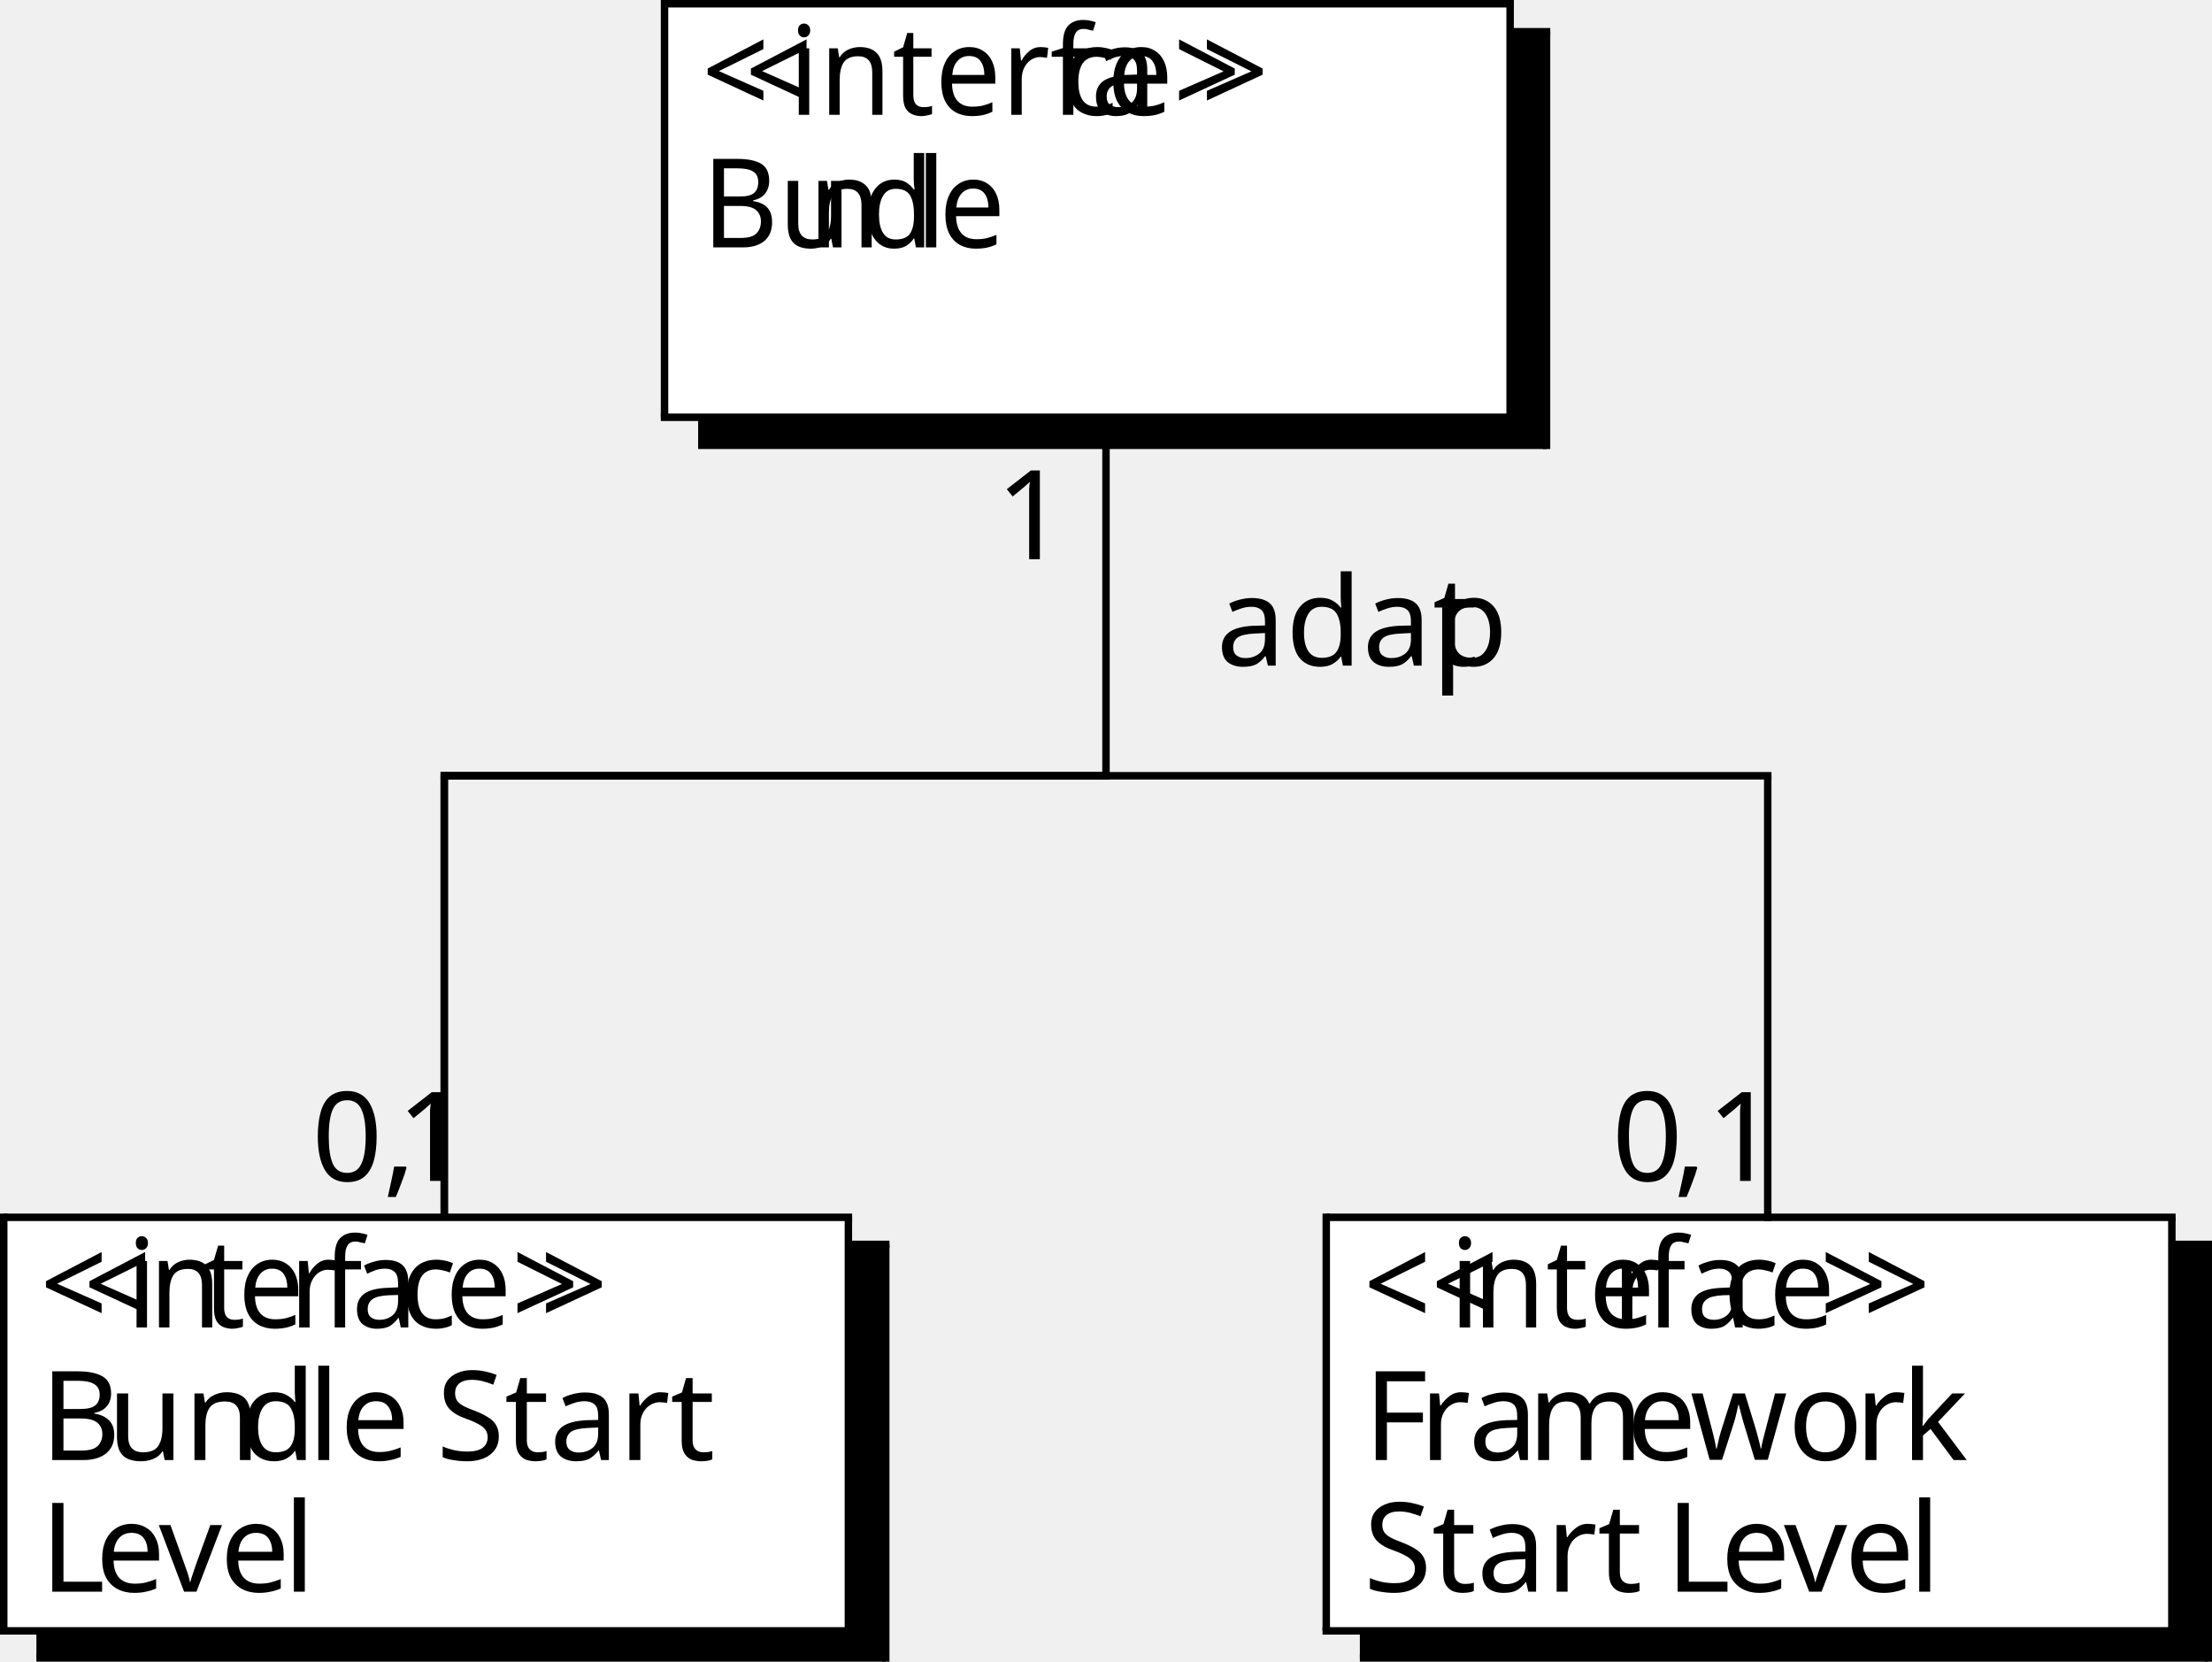
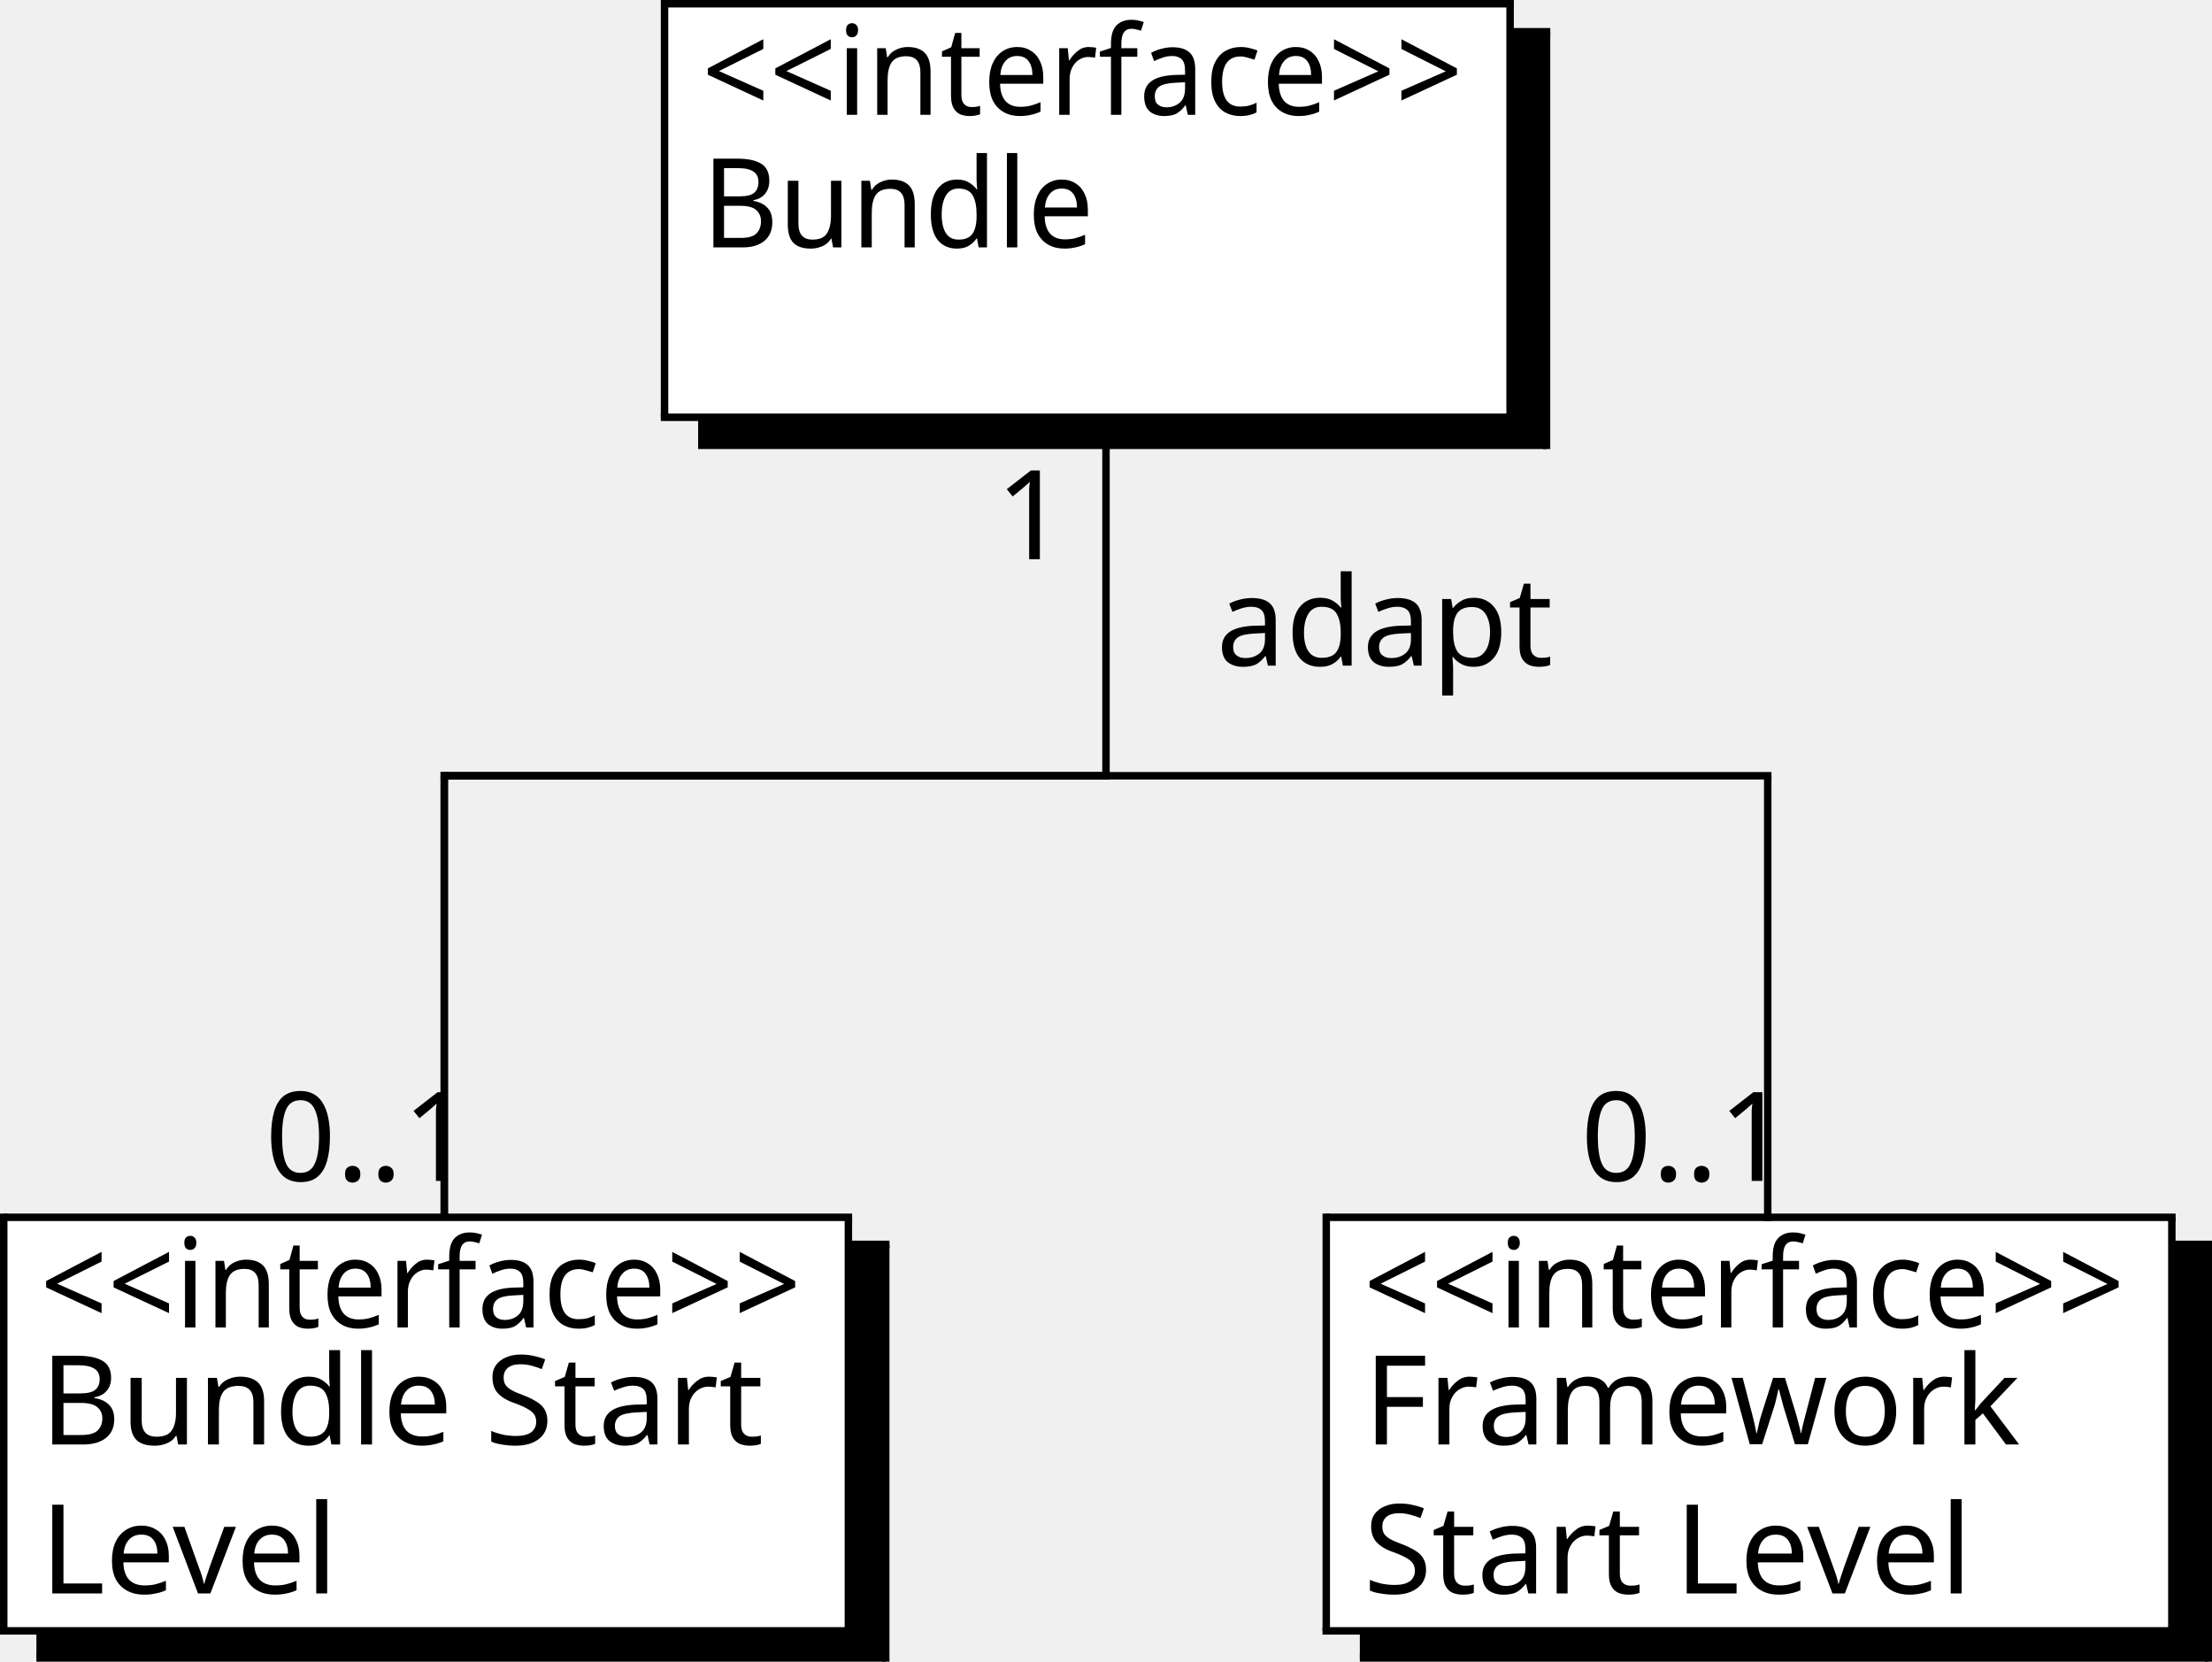
- <svg xmlns="http://www.w3.org/2000/svg" version="1.1" id="Layer_1" x="0px" y="0px" width="142.2px" height="106.8px" viewBox="0 0 142.2 106.8" style="enable-background:new 0 0 142.2 106.8;" xml:space="preserve">
+ <svg xmlns="http://www.w3.org/2000/svg" version="1.1" id="Layer_1" x="0px" y="0px" width="142.2px" height="106.8px" viewBox="0 0 142.2 106.8" enable-background="new 0 0 142.2 106.8" xml:space="preserve">
  <rect x="45.12" y="2.04" width="54.3" height="26.58" />
-   <rect x="45.12" y="1.8" width="54.54" height="0.48" />
+   <rect x="45.12" y="1.8" width="54.541" height="0.48" />
  <rect x="99.18" y="2.04" width="0.479" height="26.82" />
-   <rect x="44.88" y="28.38" width="54.54" height="0.48" />
+   <rect x="44.88" y="28.38" width="54.541" height="0.48" />
  <rect x="44.88" y="1.8" width="0.48" height="26.82" />
-   <rect x="42.72" y="0.24" style="fill:#FFFFFF;" width="54.36" height="26.58" />
+   <rect x="42.72" y="0.24" fill="#FFFFFF" width="54.36" height="26.58" />
  <rect x="42.72" width="54.6" height="0.48" />
-   <rect x="96.839" y="0.24" width="0.48" height="26.82" />
-   <rect x="42.48" y="26.58" width="54.6" height="0.48" />
+   <rect x="96.838" y="0.24" width="0.48" height="26.82" />
+   <rect x="42.48" y="26.58" width="54.601" height="0.48" />
  <rect x="42.48" width="0.48" height="26.82" />
-   <text transform="matrix(1 0 0 1.0522 45.1196 7.3809)">
-     <tspan x="0" y="0" style="font-family:'ProductusOSGiBookc'; font-size:7.584;">&lt;</tspan>
-     <tspan x="2.776" y="0" style="font-family:'ProductusOSGiBookc'; font-size:7.584;">&lt;</tspan>
-     <tspan x="5.589" y="0" style="font-family:'ProductusOSGiBookc'; font-size:7.584;">interfa</tspan>
-     <tspan x="23.093" y="0" style="font-family:'ProductusOSGiBookc'; font-size:7.584;">c</tspan>
-     <tspan x="26.028" y="0" style="font-family:'ProductusOSGiBookc'; font-size:7.584;">e&gt;</tspan>
-     <tspan x="32.095" y="0" style="font-family:'ProductusOSGiBookc'; font-size:7.584;">&gt;</tspan>
-   </text>
-   <text transform="matrix(1 0 0 1.0522 45.1196 15.9004)">
-     <tspan x="0" y="0" style="font-family:'ProductusOSGiBookc'; font-size:7.584;">Bu</tspan>
-     <tspan x="6.855" y="0" style="font-family:'ProductusOSGiBookc'; font-size:7.584;">n</tspan>
-     <tspan x="10.276" y="0" style="font-family:'ProductusOSGiBookc'; font-size:7.584;">d</tspan>
-     <tspan x="13.757" y="0" style="font-family:'ProductusOSGiBookc'; font-size:7.584;">l</tspan>
-     <tspan x="15.236" y="0" style="font-family:'ProductusOSGiBookc'; font-size:7.584;">e</tspan>
-   </text>
+   <text transform="matrix(0.9504 0 0 1 45.1196 7.3804)" font-family="'ProductusOSGiBookc'" font-size="7.98">&lt;&lt;interface&gt;&gt;</text>
+   <text transform="matrix(0.9504 0 0 1 45.1196 15.8999)" font-family="'ProductusOSGiBookc'" font-size="7.98">Bundle</text>
  <rect x="2.58" y="79.98" width="54.36" height="26.58" />
  <rect x="2.58" y="79.74" width="54.601" height="0.48" />
-   <rect x="56.7" y="79.98" width="0.48" height="26.819" />
+   <rect x="56.7" y="79.98" width="0.48" height="26.818" />
  <rect x="2.34" y="106.32" width="54.6" height="0.479" />
  <rect x="2.34" y="79.74" width="0.48" height="26.82" />
-   <rect x="0.24" y="78.24" style="fill:#FFFFFF;" width="54.3" height="26.58" />
+   <rect x="0.24" y="78.24" fill="#FFFFFF" width="54.3" height="26.58" />
  <rect x="0.24" y="78" width="54.54" height="0.48" />
  <rect x="54.3" y="78.24" width="0.479" height="26.82" />
  <rect y="104.58" width="54.54" height="0.48" />
  <rect y="78" width="0.48" height="26.82" />
-   <text transform="matrix(1 0 0 1.0522 2.5796 85.3203)">
-     <tspan x="0" y="0" style="font-family:'ProductusOSGiBookc'; font-size:7.584;">&lt;</tspan>
-     <tspan x="2.798" y="0" style="font-family:'ProductusOSGiBookc'; font-size:7.584;">&lt;</tspan>
-     <tspan x="5.559" y="0" style="font-family:'ProductusOSGiBookc'; font-size:7.584;">i</tspan>
-     <tspan x="7" y="0" style="font-family:'ProductusOSGiBookc'; font-size:7.584;">n</tspan>
-     <tspan x="10.473" y="0" style="font-family:'ProductusOSGiBookc'; font-size:7.584;">t</tspan>
-     <tspan x="12.703" y="0" style="font-family:'ProductusOSGiBookc'; font-size:7.584;">e</tspan>
-     <tspan x="16.01" y="0" style="font-family:'ProductusOSGiBookc'; font-size:7.584;">r</tspan>
-     <tspan x="18.11" y="0" style="font-family:'ProductusOSGiBookc'; font-size:7.584;">f</tspan>
-     <tspan x="20.029" y="0" style="font-family:'ProductusOSGiBookc'; font-size:7.584;">a</tspan>
-     <tspan x="23.154" y="0" style="font-family:'ProductusOSGiBookc'; font-size:7.584;">c</tspan>
-     <tspan x="26.036" y="0" style="font-family:'ProductusOSGiBookc'; font-size:7.584;">e&gt;</tspan>
-     <tspan x="32.148" y="0" style="font-family:'ProductusOSGiBookc'; font-size:7.584;">&gt;</tspan>
+   <text transform="matrix(0.9504 0 0 1 2.5796 85.3198)" font-family="'ProductusOSGiBookc'" font-size="7.98">&lt;&lt;interface&gt;&gt;</text>
+   <text transform="matrix(1 0 0 1 2.5796 92.8403)" enable-background="new    ">
+     <tspan x="0" y="0" font-family="'ProductusSemibold'" font-size="7.98">Bundle Start</tspan>
+     <tspan x="0" y="9.576" font-family="'ProductusSemibold'" font-size="7.98">Level</tspan>
  </text>
-   <text transform="matrix(1 0 0 1 2.5796 93.8408)">
-     <tspan x="0" y="0" style="font-family:'ProductusSemibold'; font-size:7.98;">B</tspan>
-     <tspan x="4.317" y="0" style="font-family:'ProductusSemibold'; font-size:7.98;">un</tspan>
-     <tspan x="12.839" y="0" style="font-family:'ProductusSemibold'; font-size:7.98;">d</tspan>
-     <tspan x="17.212" y="0" style="font-family:'ProductusSemibold'; font-size:7.98;">le</tspan>
-     <tspan x="23.493" y="0" style="font-family:'ProductusSemibold'; font-size:7.98;"> </tspan>
-     <tspan x="25.472" y="0" style="font-family:'ProductusSemibold'; font-size:7.98;">Start</tspan>
-     <tspan x="42.859" y="0" style="font-family:'ProductusSemibold'; font-size:7.98;"> </tspan>
-   </text>
-   <text transform="matrix(1 0 0 1 2.5796 102.3008)">
-     <tspan x="0" y="0" style="font-family:'ProductusSemibold'; font-size:7.98;">L</tspan>
-     <tspan x="3.551" y="0" style="font-family:'ProductusSemibold'; font-size:7.98;">e</tspan>
-     <tspan x="7.629" y="0" style="font-family:'ProductusSemibold'; font-size:7.98;">v</tspan>
-     <tspan x="11.563" y="0" style="font-family:'ProductusSemibold'; font-size:7.98;">e</tspan>
-     <tspan x="15.641" y="0" style="font-family:'ProductusSemibold'; font-size:7.98;">l</tspan>
-   </text>
-   <rect x="87.66" y="79.98" width="54.3" height="26.58" />
-   <rect x="87.66" y="79.74" width="54.54" height="0.48" />
-   <rect x="141.72" y="79.98" width="0.479" height="26.819" />
-   <rect x="87.419" y="106.32" width="54.54" height="0.479" />
-   <rect x="87.419" y="79.74" width="0.48" height="26.82" />
-   <rect x="85.26" y="78.24" style="fill:#FFFFFF;" width="54.359" height="26.58" />
+   <rect x="87.661" y="79.98" width="54.299" height="26.58" />
+   <rect x="87.661" y="79.74" width="54.539" height="0.48" />
+   <rect x="141.72" y="79.98" width="0.479" height="26.818" />
+   <rect x="87.418" y="106.32" width="54.541" height="0.479" />
+   <rect x="87.418" y="79.74" width="0.48" height="26.82" />
+   <rect x="85.26" y="78.24" fill="#FFFFFF" width="54.359" height="26.58" />
  <rect x="85.26" y="78" width="54.6" height="0.48" />
-   <rect x="139.379" y="78.24" width="0.48" height="26.82" />
+   <rect x="139.379" y="78.24" width="0.479" height="26.82" />
  <rect x="85.02" y="104.58" width="54.6" height="0.48" />
  <rect x="85.02" y="78" width="0.479" height="26.82" />
-   <text transform="matrix(1 0 0 1.0522 87.6597 85.3203)">
-     <tspan x="0" y="0" style="font-family:'ProductusOSGiBookc'; font-size:7.584;">&lt;&lt;</tspan>
-     <tspan x="5.536" y="0" style="font-family:'ProductusOSGiBookc'; font-size:7.584;">i</tspan>
-     <tspan x="7.03" y="0" style="font-family:'ProductusOSGiBookc'; font-size:7.584;">nte</tspan>
-     <tspan x="15.964" y="0" style="font-family:'ProductusOSGiBookc'; font-size:7.584;">r</tspan>
-     <tspan x="18.118" y="0" style="font-family:'ProductusOSGiBookc'; font-size:7.584;">fa</tspan>
-     <tspan x="23.101" y="0" style="font-family:'ProductusOSGiBookc'; font-size:7.584;">c</tspan>
-     <tspan x="26.035" y="0" style="font-family:'ProductusOSGiBookc'; font-size:7.584;">e</tspan>
-     <tspan x="29.335" y="0" style="font-family:'ProductusOSGiBookc'; font-size:7.584;">&gt;</tspan>
-     <tspan x="32.103" y="0" style="font-family:'ProductusOSGiBookc'; font-size:7.584;">&gt;</tspan>
-   </text>
-   <text transform="matrix(1 0 0 1 87.6597 93.8408)">
-     <tspan x="0" y="0" style="font-family:'ProductusSemibold'; font-size:7.98;">F</tspan>
-     <tspan x="3.599" y="0" style="font-family:'ProductusSemibold'; font-size:7.98;">ra</tspan>
-     <tspan x="10.549" y="0" style="font-family:'ProductusSemibold'; font-size:7.98;">m</tspan>
-     <tspan x="16.901" y="0" style="font-family:'ProductusSemibold'; font-size:7.98;">e</tspan>
-     <tspan x="20.979" y="0" style="font-family:'ProductusSemibold'; font-size:7.98;">w</tspan>
-     <tspan x="27.275" y="0" style="font-family:'ProductusSemibold'; font-size:7.98;">o</tspan>
-     <tspan x="31.592" y="0" style="font-family:'ProductusSemibold'; font-size:7.98;">r</tspan>
-     <tspan x="34.585" y="0" style="font-family:'ProductusSemibold'; font-size:7.98;">k</tspan>
-     <tspan x="38.599" y="0" style="font-family:'ProductusSemibold'; font-size:7.98;"> </tspan>
-   </text>
-   <text transform="matrix(1 0 0 1 87.6597 102.3008)">
-     <tspan x="0" y="0" style="font-family:'ProductusSemibold'; font-size:7.98;">Start</tspan>
-     <tspan x="17.428" y="0" style="font-family:'ProductusSemibold'; font-size:7.98;"> </tspan>
-     <tspan x="19.407" y="0" style="font-family:'ProductusSemibold'; font-size:7.98;">L</tspan>
-     <tspan x="22.941" y="0" style="font-family:'ProductusSemibold'; font-size:7.98;">e</tspan>
-     <tspan x="27.02" y="0" style="font-family:'ProductusSemibold'; font-size:7.98;">v</tspan>
-     <tspan x="30.914" y="0" style="font-family:'ProductusSemibold'; font-size:7.98;">e</tspan>
-     <tspan x="35.048" y="0" style="font-family:'ProductusSemibold'; font-size:7.98;">l</tspan>
+   <text transform="matrix(0.9504 0 0 1 87.6597 85.3198)" font-family="'ProductusOSGiBookc'" font-size="7.98">&lt;&lt;interface&gt;&gt;</text>
+   <text transform="matrix(1 0 0 1 87.6597 92.8403)" enable-background="new    ">
+     <tspan x="0" y="0" font-family="'ProductusSemibold'" font-size="7.98">Framework</tspan>
+     <tspan x="0" y="9.576" font-family="'ProductusSemibold'" font-size="7.98">Start Level</tspan>
  </text>
  <rect x="70.86" y="28.38" width="0.479" height="21.721" />
  <rect x="28.32" y="49.62" width="42.78" height="0.48" />
  <polyline points="28.8,49.86 28.8,78.24 28.32,78.24 28.8,78.24 28.32,78.24 28.32,49.86 " />
  <rect x="28.32" y="49.62" width="0.48" height="28.62" />
  <rect x="28.56" y="49.62" width="85.319" height="0.48" />
  <rect x="113.4" y="49.86" width="0.479" height="28.62" />
-   <text transform="matrix(1 0 0 1 78.1802 42.7803)">
-     <tspan x="0" y="0" style="font-family:'ProductusOSGiBookc'; font-size:7.98;">adap</tspan>
-     <tspan x="13.917" y="0" style="font-family:'ProductusOSGiBookc'; font-size:7.98;">t</tspan>
-   </text>
-   <text transform="matrix(1 0 0 1 64.02 35.9404)" style="font-family:'ProductusOSGiBookc'; font-size:7.98;">1</text>
-   <text transform="matrix(1 0 0 1 20.04 75.9004)">
-     <tspan x="0" y="0" style="font-family:'ProductusOSGiBookc'; font-size:7.98;">0,</tspan>
-     <tspan x="5.466" y="0" style="font-family:'ProductusOSGiBookc'; font-size:7.98; letter-spacing:74;">1</tspan>
-     <tspan x="83.583" y="0" style="font-family:'ProductusOSGiBookc'; font-size:7.98;">0</tspan>
-     <tspan x="87.541" y="0" style="font-family:'ProductusOSGiBookc'; font-size:7.98;">,1</tspan>
-   </text>
+   <text transform="matrix(1 0 0 1 78.1802 42.7798)" font-family="'ProductusOSGiBookc'" font-size="7.98">adapt</text>
+   <text transform="matrix(1 0 0 1 64.02 35.9399)" font-family="'ProductusOSGiBookc'" font-size="7.98">1</text>
+   <text transform="matrix(1 0 0 1 17.04 75.8999)" font-family="'ProductusOSGiBookc'" font-size="7.98">0..1</text>
+   <text transform="matrix(1 0 0 1 101.6235 75.8999)" font-family="'ProductusOSGiBookc'" font-size="7.98">0..1</text>
</svg>
